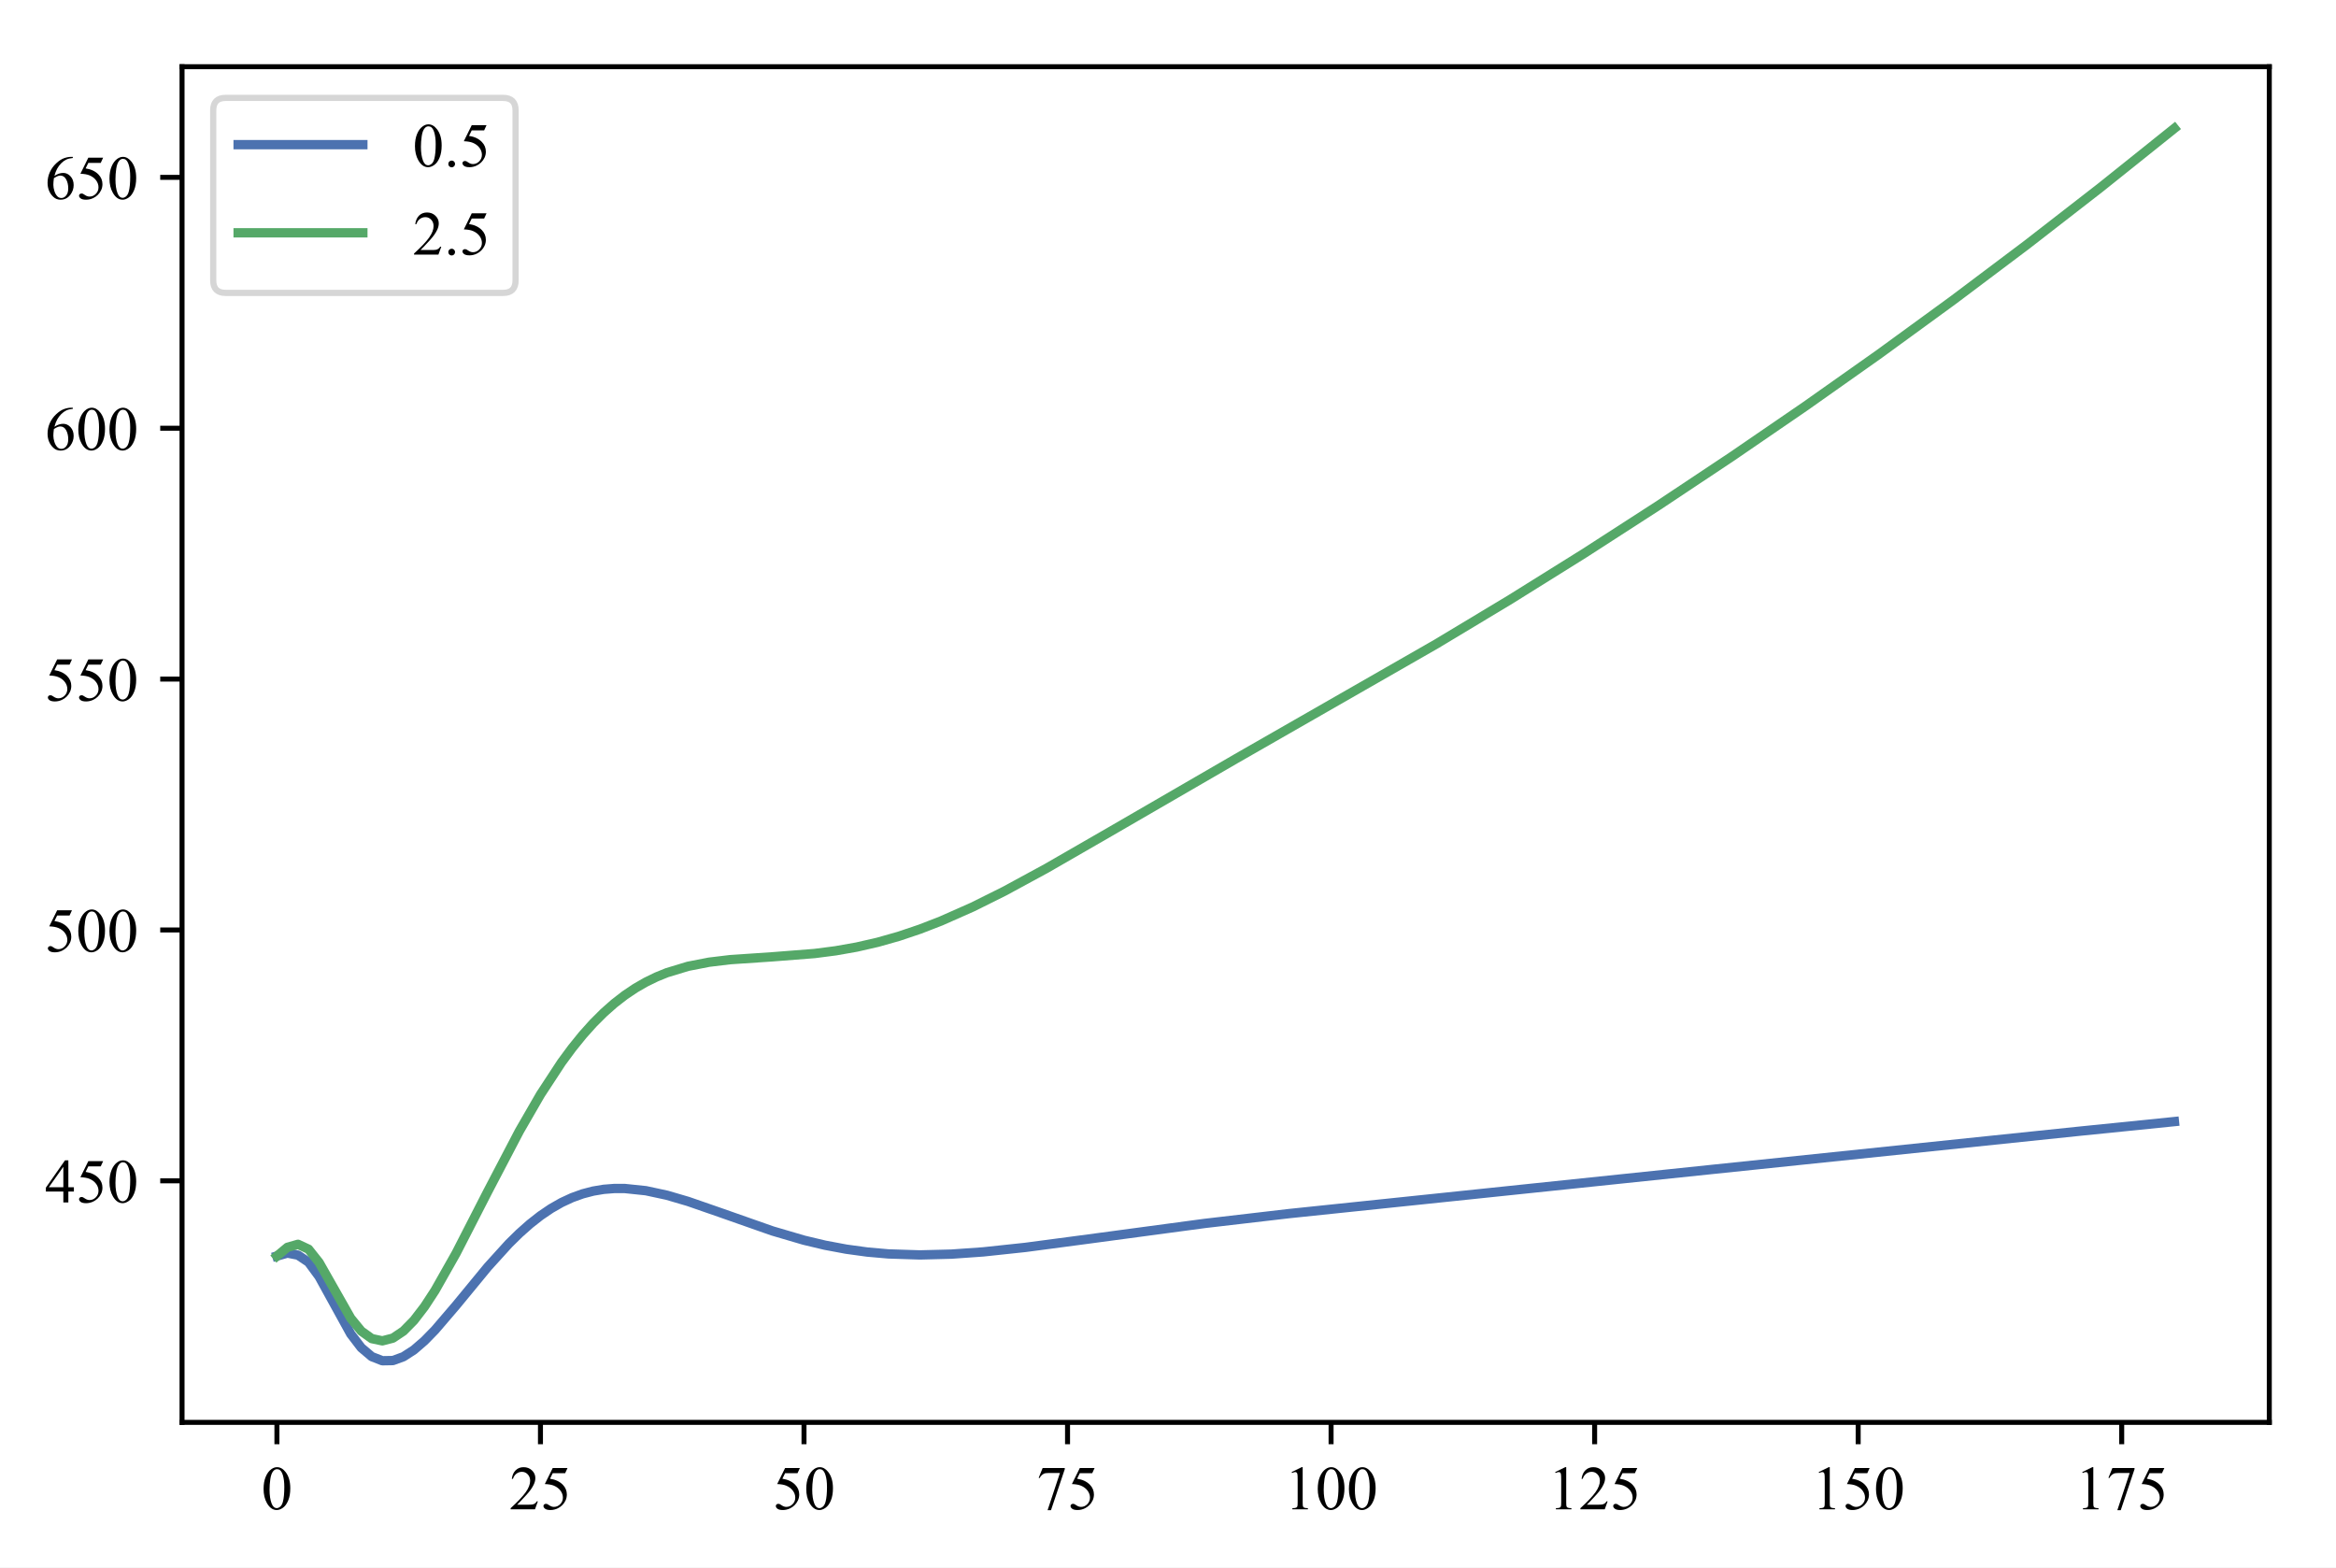
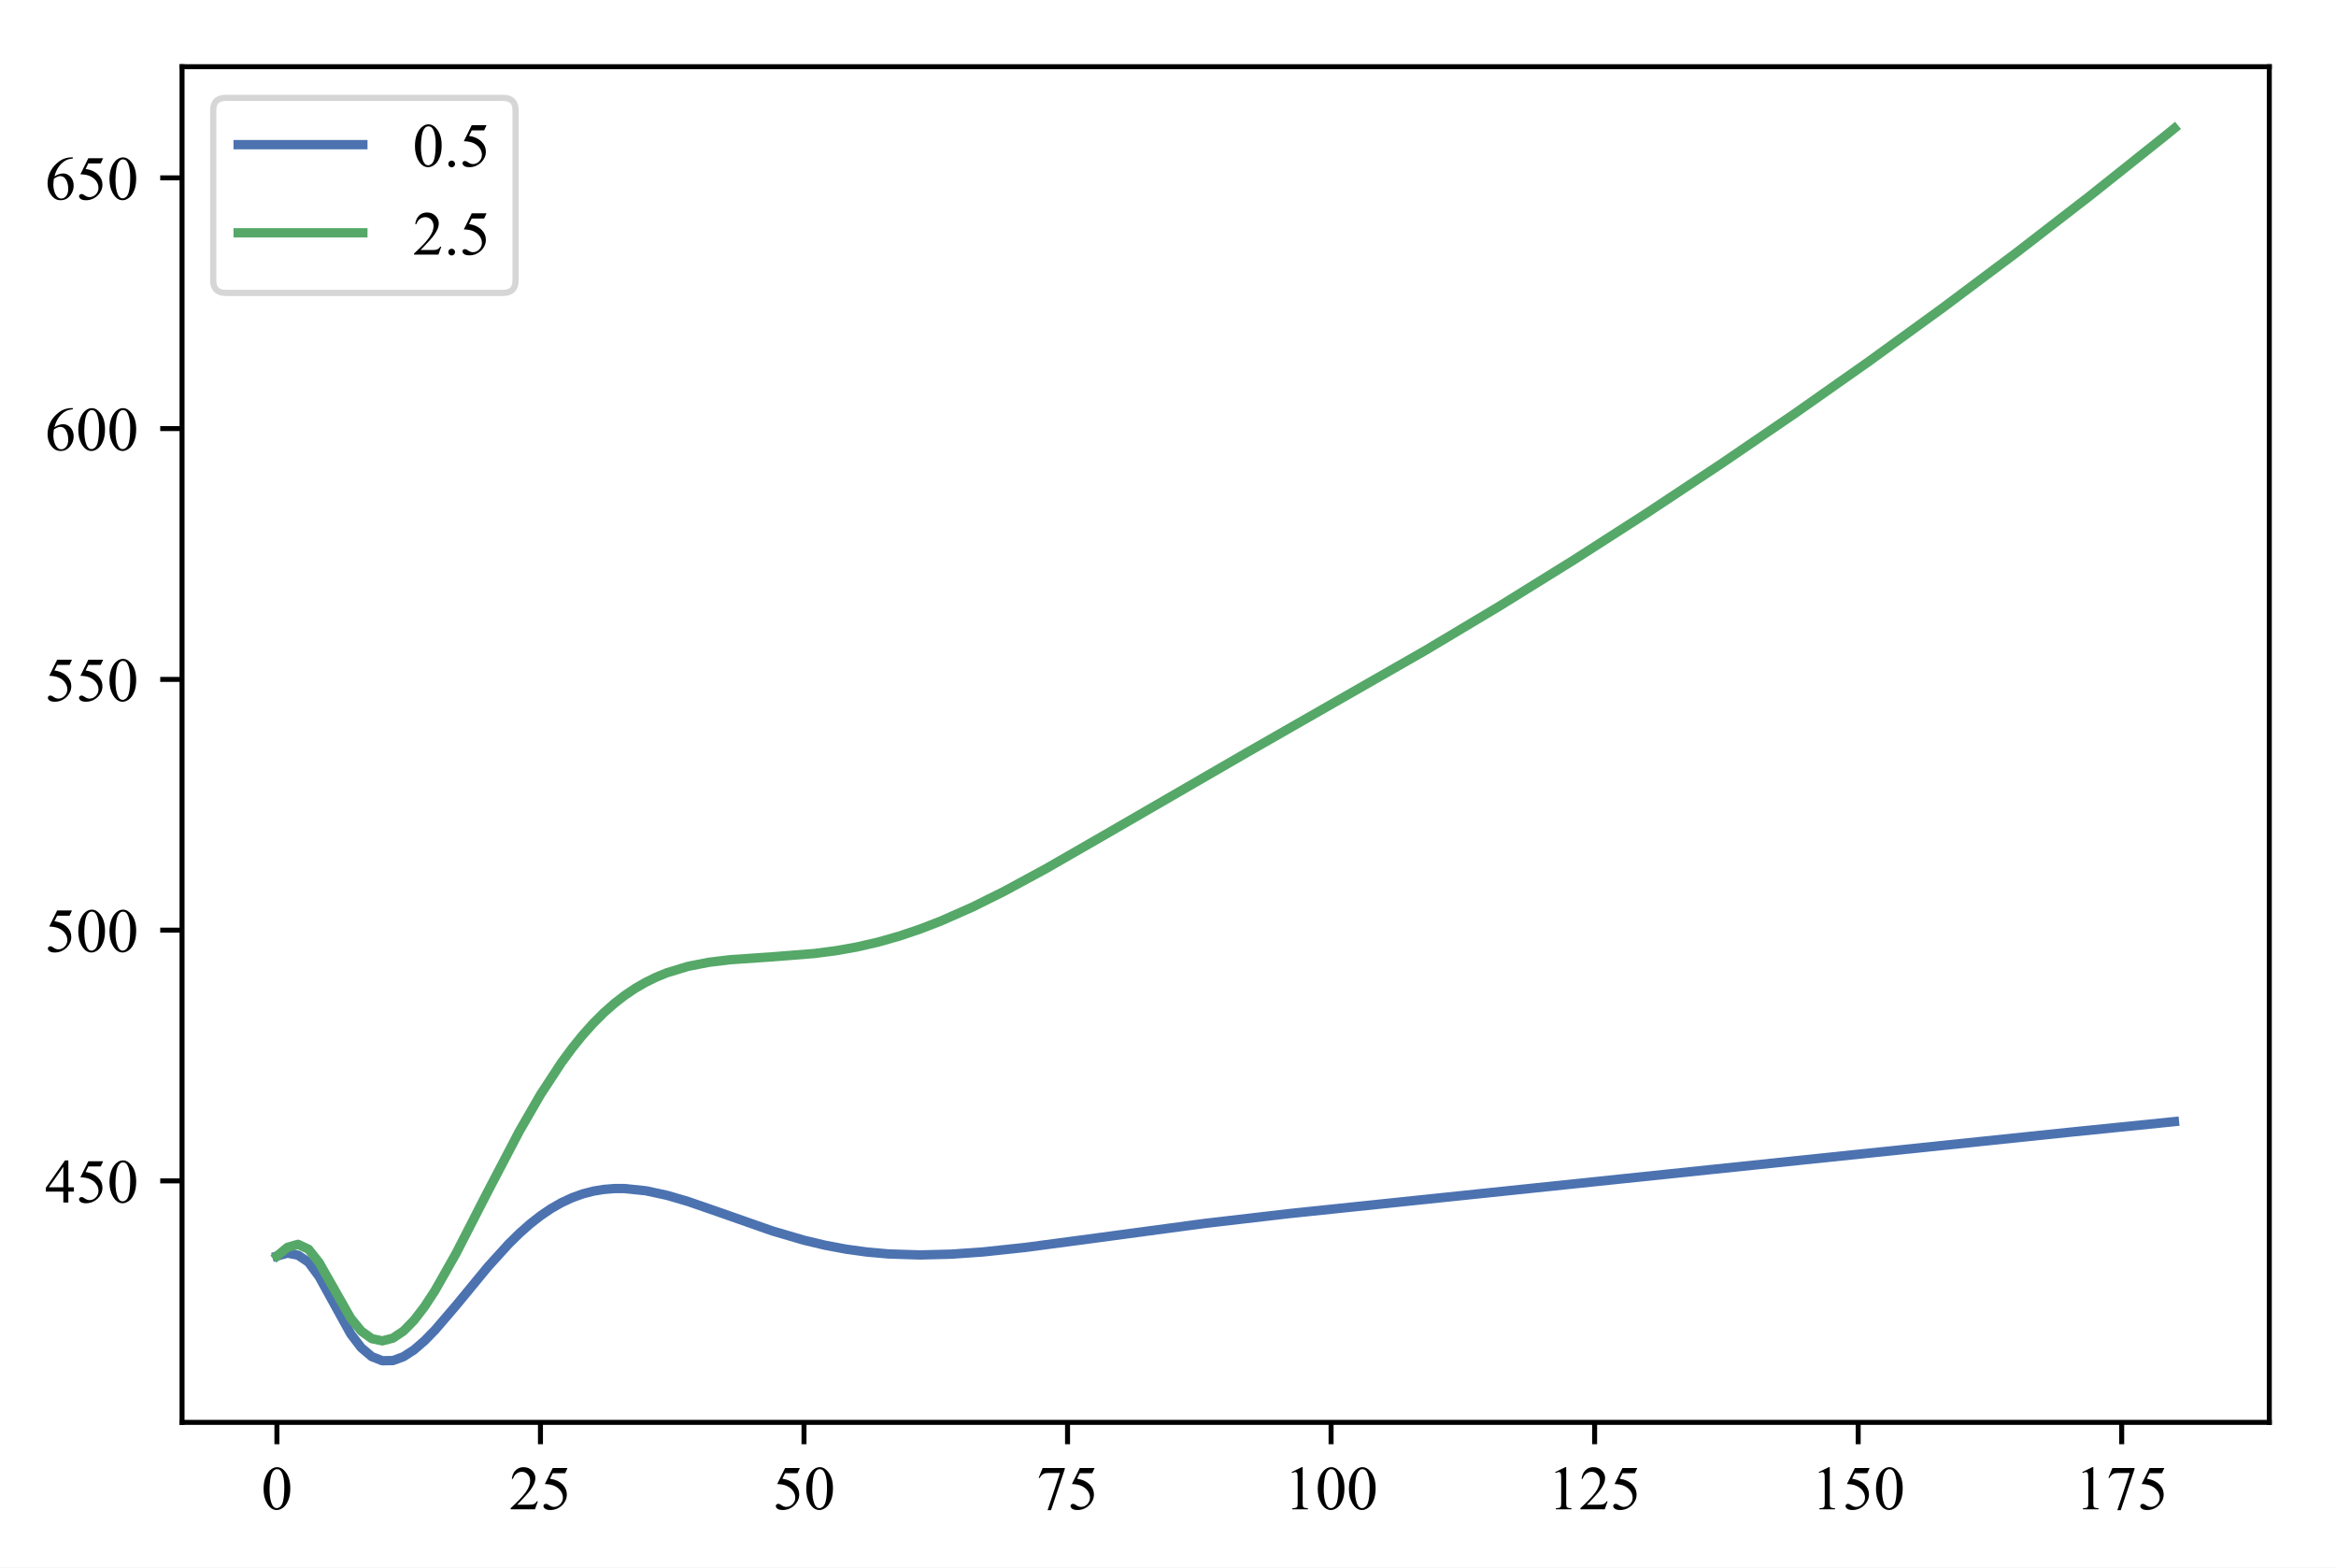
<svg xmlns="http://www.w3.org/2000/svg" xmlns:xlink="http://www.w3.org/1999/xlink" height="251.423pt" version="1.1" viewBox="0 0 374.7 251.423" width="374.7pt">
  <defs>
    <style type="text/css">
*{stroke-linecap:butt;stroke-linejoin:round;}
  </style>
  </defs>
  <g id="figure_1">
    <g id="patch_1">
      <path d="M 0 251.423  L 374.7 251.423  L 374.7 0  L 0 0  z " style="fill:#ffffff;" />
    </g>
    <g id="axes_1">
      <g id="patch_2">
        <path d="M 29.2 228.14  L 364 228.14  L 364 10.7  L 29.2 10.7  z " style="fill:#ffffff;" />
      </g>
      <g id="matplotlib.axis_1">
        <g id="xtick_1">
          <g id="line2d_1">
            <defs>
-               <path d="M 0 0  L 0 3.5  " id="mb4ea93aca7" style="stroke:#000000;stroke-width:0.8;" />
-             </defs>
-             <g>
-               <use style="stroke:#000000;stroke-width:0.8;" x="44.418" xlink:href="#mb4ea93aca7" y="228.14" />
+               <path d="M 0 0  L 0 3.5  " id="m286bd3532b" style="stroke:#000000;stroke-width:0.8;" />
+             </defs>
+             <g>
+               <use style="stroke:#000000;stroke-width:0.8;" x="44.418" xlink:href="#m286bd3532b" y="228.14" />
            </g>
          </g>
          <g id="text_1">
            <defs>
              <path d="M 3.609 32.719  Q 3.609 44.047 7.031 52.219  Q 10.453 60.406 16.109 64.406  Q 20.516 67.578 25.203 67.578  Q 32.812 67.578 38.875 59.812  Q 46.438 50.203 46.438 33.734  Q 46.438 22.219 43.109 14.156  Q 39.797 6.109 34.641 2.469  Q 29.5 -1.172 24.703 -1.172  Q 15.234 -1.172 8.938 10.016  Q 3.609 19.438 3.609 32.719  z M 13.188 31.5  Q 13.188 17.828 16.547 9.188  Q 19.344 1.906 24.859 1.906  Q 27.484 1.906 30.312 4.266  Q 33.156 6.641 34.625 12.203  Q 36.859 20.609 36.859 35.891  Q 36.859 47.219 34.516 54.781  Q 32.766 60.406 29.984 62.75  Q 27.984 64.359 25.141 64.359  Q 21.828 64.359 19.234 61.375  Q 15.719 57.328 14.453 48.625  Q 13.188 39.938 13.188 31.5  z " id="TimesNewRomanPSMT-30" />
            </defs>
            <g transform="translate(41.91818 242.0838)scale(0.1 -0.1)">
              <use xlink:href="#TimesNewRomanPSMT-30" />
            </g>
          </g>
        </g>
        <g id="xtick_2">
          <g id="line2d_2">
            <g>
-               <use style="stroke:#000000;stroke-width:0.8;" x="86.691" xlink:href="#mb4ea93aca7" y="228.14" />
+               <use style="stroke:#000000;stroke-width:0.8;" x="86.691" xlink:href="#m286bd3532b" y="228.14" />
            </g>
          </g>
          <g id="text_2">
            <defs>
              <path d="M 45.844 12.75  L 41.219 0  L 2.156 0  L 2.156 1.812  Q 19.391 17.531 26.422 27.484  Q 33.453 37.453 33.453 45.703  Q 33.453 52 29.594 56.047  Q 25.734 60.109 20.359 60.109  Q 15.484 60.109 11.594 57.25  Q 7.719 54.391 5.859 48.875  L 4.047 48.875  Q 5.281 57.906 10.328 62.734  Q 15.375 67.578 22.953 67.578  Q 31 67.578 36.391 62.406  Q 41.797 57.234 41.797 50.203  Q 41.797 45.172 39.453 40.141  Q 35.844 32.234 27.734 23.391  Q 15.578 10.109 12.547 7.375  L 29.828 7.375  Q 35.109 7.375 37.234 7.766  Q 39.359 8.156 41.062 9.344  Q 42.781 10.547 44.047 12.75  z " id="TimesNewRomanPSMT-32" />
              <path d="M 43.406 66.219  L 39.594 57.906  L 19.672 57.906  L 15.328 49.031  Q 28.266 47.125 35.844 39.406  Q 42.328 32.766 42.328 23.781  Q 42.328 18.562 40.203 14.109  Q 38.094 9.672 34.859 6.547  Q 31.641 3.422 27.688 1.516  Q 22.078 -1.172 16.156 -1.172  Q 10.203 -1.172 7.484 0.844  Q 4.781 2.875 4.781 5.328  Q 4.781 6.688 5.906 7.734  Q 7.031 8.797 8.734 8.797  Q 10.016 8.797 10.969 8.406  Q 11.922 8.016 14.203 6.391  Q 17.875 3.859 21.625 3.859  Q 27.344 3.859 31.656 8.172  Q 35.984 12.5 35.984 18.703  Q 35.984 24.703 32.125 29.906  Q 28.266 35.109 21.484 37.938  Q 16.156 40.141 6.984 40.484  L 19.672 66.219  z " id="TimesNewRomanPSMT-35" />
            </defs>
            <g transform="translate(81.69091 242.0838)scale(0.1 -0.1)">
              <use xlink:href="#TimesNewRomanPSMT-32" />
              <use x="50" xlink:href="#TimesNewRomanPSMT-35" />
            </g>
          </g>
        </g>
        <g id="xtick_3">
          <g id="line2d_3">
            <g>
-               <use style="stroke:#000000;stroke-width:0.8;" x="128.964" xlink:href="#mb4ea93aca7" y="228.14" />
+               <use style="stroke:#000000;stroke-width:0.8;" x="128.964" xlink:href="#m286bd3532b" y="228.14" />
            </g>
          </g>
          <g id="text_3">
            <g transform="translate(123.9636 242.0838)scale(0.1 -0.1)">
              <use xlink:href="#TimesNewRomanPSMT-35" />
              <use x="50" xlink:href="#TimesNewRomanPSMT-30" />
            </g>
          </g>
        </g>
        <g id="xtick_4">
          <g id="line2d_4">
            <g>
-               <use style="stroke:#000000;stroke-width:0.8;" x="171.236" xlink:href="#mb4ea93aca7" y="228.14" />
+               <use style="stroke:#000000;stroke-width:0.8;" x="171.236" xlink:href="#m286bd3532b" y="228.14" />
            </g>
          </g>
          <g id="text_4">
            <defs>
              <path d="M 10.062 66.219  L 45.562 66.219  L 45.562 64.359  L 23.484 -1.375  L 18.016 -1.375  L 37.797 58.25  L 19.578 58.25  Q 14.062 58.25 11.719 56.938  Q 7.625 54.688 5.125 50  L 3.719 50.531  z " id="TimesNewRomanPSMT-37" />
            </defs>
            <g transform="translate(166.2364 242.0838)scale(0.1 -0.1)">
              <use xlink:href="#TimesNewRomanPSMT-37" />
              <use x="50" xlink:href="#TimesNewRomanPSMT-35" />
            </g>
          </g>
        </g>
        <g id="xtick_5">
          <g id="line2d_5">
            <g>
-               <use style="stroke:#000000;stroke-width:0.8;" x="213.509" xlink:href="#mb4ea93aca7" y="228.14" />
+               <use style="stroke:#000000;stroke-width:0.8;" x="213.509" xlink:href="#m286bd3532b" y="228.14" />
            </g>
          </g>
          <g id="text_5">
            <defs>
              <path d="M 11.719 59.719  L 27.828 67.578  L 29.438 67.578  L 29.438 11.672  Q 29.438 6.109 29.906 4.734  Q 30.375 3.375 31.828 2.641  Q 33.297 1.906 37.797 1.812  L 37.797 0  L 12.891 0  L 12.891 1.812  Q 17.578 1.906 18.938 2.609  Q 20.312 3.328 20.844 4.516  Q 21.391 5.719 21.391 11.672  L 21.391 47.406  Q 21.391 54.641 20.906 56.688  Q 20.562 58.25 19.656 58.984  Q 18.75 59.719 17.484 59.719  Q 15.672 59.719 12.453 58.203  z " id="TimesNewRomanPSMT-31" />
            </defs>
            <g transform="translate(206.0091 242.0838)scale(0.1 -0.1)">
              <use xlink:href="#TimesNewRomanPSMT-31" />
              <use x="50" xlink:href="#TimesNewRomanPSMT-30" />
              <use x="100" xlink:href="#TimesNewRomanPSMT-30" />
            </g>
          </g>
        </g>
        <g id="xtick_6">
          <g id="line2d_6">
            <g>
-               <use style="stroke:#000000;stroke-width:0.8;" x="255.782" xlink:href="#mb4ea93aca7" y="228.14" />
+               <use style="stroke:#000000;stroke-width:0.8;" x="255.782" xlink:href="#m286bd3532b" y="228.14" />
            </g>
          </g>
          <g id="text_6">
            <g transform="translate(248.2818 242.0838)scale(0.1 -0.1)">
              <use xlink:href="#TimesNewRomanPSMT-31" />
              <use x="50" xlink:href="#TimesNewRomanPSMT-32" />
              <use x="100" xlink:href="#TimesNewRomanPSMT-35" />
            </g>
          </g>
        </g>
        <g id="xtick_7">
          <g id="line2d_7">
            <g>
-               <use style="stroke:#000000;stroke-width:0.8;" x="298.055" xlink:href="#mb4ea93aca7" y="228.14" />
+               <use style="stroke:#000000;stroke-width:0.8;" x="298.055" xlink:href="#m286bd3532b" y="228.14" />
            </g>
          </g>
          <g id="text_7">
            <g transform="translate(290.5545 242.0838)scale(0.1 -0.1)">
              <use xlink:href="#TimesNewRomanPSMT-31" />
              <use x="50" xlink:href="#TimesNewRomanPSMT-35" />
              <use x="100" xlink:href="#TimesNewRomanPSMT-30" />
            </g>
          </g>
        </g>
        <g id="xtick_8">
          <g id="line2d_8">
            <g>
-               <use style="stroke:#000000;stroke-width:0.8;" x="340.327" xlink:href="#mb4ea93aca7" y="228.14" />
+               <use style="stroke:#000000;stroke-width:0.8;" x="340.327" xlink:href="#m286bd3532b" y="228.14" />
            </g>
          </g>
          <g id="text_8">
            <g transform="translate(332.8273 242.0838)scale(0.1 -0.1)">
              <use xlink:href="#TimesNewRomanPSMT-31" />
              <use x="50" xlink:href="#TimesNewRomanPSMT-37" />
              <use x="100" xlink:href="#TimesNewRomanPSMT-35" />
            </g>
          </g>
        </g>
      </g>
      <g id="matplotlib.axis_2">
        <g id="ytick_1">
          <g id="line2d_9">
            <defs>
-               <path d="M 0 0  L -3.5 0  " id="mea38c0f0b5" style="stroke:#000000;stroke-width:0.8;" />
-             </defs>
-             <g>
-               <use style="stroke:#000000;stroke-width:0.8;" x="29.2" xlink:href="#mea38c0f0b5" y="189.396" />
+               <path d="M 0 0  L -3.5 0  " id="m9773b9c8a8" style="stroke:#000000;stroke-width:0.8;" />
+             </defs>
+             <g>
+               <use style="stroke:#000000;stroke-width:0.8;" x="29.2" xlink:href="#m9773b9c8a8" y="189.407" />
            </g>
          </g>
          <g id="text_9">
            <defs>
              <path d="M 46.531 24.422  L 46.531 17.484  L 37.641 17.484  L 37.641 0  L 29.594 0  L 29.594 17.484  L 1.562 17.484  L 1.562 23.734  L 32.281 67.578  L 37.641 67.578  L 37.641 24.422  z M 29.594 24.422  L 29.594 57.281  L 6.344 24.422  z " id="TimesNewRomanPSMT-34" />
            </defs>
-             <g transform="translate(7.2 192.8679)scale(0.1 -0.1)">
+             <g transform="translate(7.2 192.8791)scale(0.1 -0.1)">
              <use xlink:href="#TimesNewRomanPSMT-34" />
              <use x="50" xlink:href="#TimesNewRomanPSMT-35" />
              <use x="100" xlink:href="#TimesNewRomanPSMT-30" />
            </g>
          </g>
        </g>
        <g id="ytick_2">
          <g id="line2d_10">
            <g>
-               <use style="stroke:#000000;stroke-width:0.8;" x="29.2" xlink:href="#mea38c0f0b5" y="149.158" />
+               <use style="stroke:#000000;stroke-width:0.8;" x="29.2" xlink:href="#m9773b9c8a8" y="149.188" />
            </g>
          </g>
          <g id="text_10">
-             <g transform="translate(7.2 152.6298)scale(0.1 -0.1)">
+             <g transform="translate(7.2 152.6595)scale(0.1 -0.1)">
              <use xlink:href="#TimesNewRomanPSMT-35" />
              <use x="50" xlink:href="#TimesNewRomanPSMT-30" />
              <use x="100" xlink:href="#TimesNewRomanPSMT-30" />
            </g>
          </g>
        </g>
        <g id="ytick_3">
          <g id="line2d_11">
            <g>
-               <use style="stroke:#000000;stroke-width:0.8;" x="29.2" xlink:href="#mea38c0f0b5" y="108.92" />
+               <use style="stroke:#000000;stroke-width:0.8;" x="29.2" xlink:href="#m9773b9c8a8" y="108.968" />
            </g>
          </g>
          <g id="text_11">
-             <g transform="translate(7.2 112.3918)scale(0.1 -0.1)">
+             <g transform="translate(7.2 112.4399)scale(0.1 -0.1)">
              <use xlink:href="#TimesNewRomanPSMT-35" />
              <use x="50" xlink:href="#TimesNewRomanPSMT-35" />
              <use x="100" xlink:href="#TimesNewRomanPSMT-30" />
            </g>
          </g>
        </g>
        <g id="ytick_4">
          <g id="line2d_12">
            <g>
-               <use style="stroke:#000000;stroke-width:0.8;" x="29.2" xlink:href="#mea38c0f0b5" y="68.682" />
+               <use style="stroke:#000000;stroke-width:0.8;" x="29.2" xlink:href="#m9773b9c8a8" y="68.749" />
            </g>
          </g>
          <g id="text_12">
            <defs>
              <path d="M 44.828 67.578  L 44.828 65.766  Q 38.375 65.141 34.297 63.203  Q 30.219 61.281 26.234 57.328  Q 22.266 53.375 19.656 48.516  Q 17.047 43.656 15.281 36.969  Q 22.312 41.797 29.391 41.797  Q 36.188 41.797 41.156 36.328  Q 46.141 30.859 46.141 22.266  Q 46.141 13.969 41.109 7.125  Q 35.062 -1.172 25.094 -1.172  Q 18.312 -1.172 13.578 3.328  Q 4.297 12.062 4.297 25.984  Q 4.297 34.859 7.859 42.859  Q 11.422 50.875 18.031 57.078  Q 24.656 63.281 30.703 65.422  Q 36.766 67.578 42 67.578  z M 14.453 33.406  Q 13.578 26.812 13.578 22.75  Q 13.578 18.062 15.312 12.562  Q 17.047 7.078 20.453 3.859  Q 22.953 1.562 26.516 1.562  Q 30.766 1.562 34.109 5.562  Q 37.453 9.578 37.453 17  Q 37.453 25.344 34.125 31.438  Q 30.812 37.547 24.703 37.547  Q 22.859 37.547 20.734 36.766  Q 18.609 35.984 14.453 33.406  z " id="TimesNewRomanPSMT-36" />
            </defs>
-             <g transform="translate(7.2 72.15377)scale(0.1 -0.1)">
+             <g transform="translate(7.2 72.22039)scale(0.1 -0.1)">
              <use xlink:href="#TimesNewRomanPSMT-36" />
              <use x="50" xlink:href="#TimesNewRomanPSMT-30" />
              <use x="100" xlink:href="#TimesNewRomanPSMT-30" />
            </g>
          </g>
        </g>
        <g id="ytick_5">
          <g id="line2d_13">
            <g>
-               <use style="stroke:#000000;stroke-width:0.8;" x="29.2" xlink:href="#mea38c0f0b5" y="28.444" />
+               <use style="stroke:#000000;stroke-width:0.8;" x="29.2" xlink:href="#m9773b9c8a8" y="28.529" />
            </g>
          </g>
          <g id="text_13">
-             <g transform="translate(7.2 31.91574)scale(0.1 -0.1)">
+             <g transform="translate(7.2 32.00083)scale(0.1 -0.1)">
              <use xlink:href="#TimesNewRomanPSMT-36" />
              <use x="50" xlink:href="#TimesNewRomanPSMT-35" />
              <use x="100" xlink:href="#TimesNewRomanPSMT-30" />
            </g>
          </g>
        </g>
      </g>
      <g id="line2d_14">
-         <path clip-path="url(#pda616fee7b)" d="M 44.418 201.467  L 46.109 200.986  L 47.8 201.317  L 49.491 202.448  L 51.182 204.748  L 56.255 213.952  L 57.945 216.163  L 59.636 217.594  L 61.327 218.256  L 63.018 218.226  L 64.709 217.609  L 66.4 216.515  L 68.091 215.053  L 69.782 213.32  L 73.164 209.37  L 78.236 203.209  L 81.618 199.48  L 83.309 197.819  L 85 196.32  L 86.691 194.993  L 88.382 193.846  L 90.073 192.88  L 91.764 192.095  L 93.455 191.486  L 95.145 191.045  L 96.836 190.762  L 98.527 190.628  L 100.218 190.629  L 103.6 190.982  L 106.982 191.71  L 110.364 192.702  L 115.436 194.462  L 123.891 197.433  L 128.964 198.923  L 132.345 199.726  L 135.727 200.359  L 139.109 200.823  L 142.491 201.12  L 147.564 201.283  L 152.636 201.154  L 157.709 200.797  L 164.473 200.076  L 174.618 198.731  L 193.218 196.234  L 206.745 194.657  L 228.727 192.364  L 274.382 187.595  L 333.564 181.438  L 348.782 179.896  L 348.782 179.896  " style="fill:none;stroke:#4c72b0;stroke-linecap:square;stroke-width:1.5;" />
+         <path clip-path="url(#p8b1cb62ba1)" d="M 44.418 201.473  L 46.109 200.992  L 47.8 201.322  L 49.491 202.453  L 51.182 204.751  L 56.255 213.953  L 57.945 216.163  L 59.636 217.594  L 61.327 218.256  L 63.018 218.227  L 64.709 217.61  L 66.4 216.518  L 68.091 215.057  L 69.782 213.325  L 73.164 209.378  L 78.236 203.22  L 81.618 199.493  L 83.309 197.833  L 85 196.334  L 86.691 195.008  L 88.382 193.861  L 90.073 192.895  L 91.764 192.11  L 93.455 191.5  L 95.145 191.059  L 96.836 190.776  L 98.527 190.641  L 100.218 190.641  L 103.6 190.994  L 106.982 191.721  L 110.364 192.711  L 115.436 194.468  L 123.891 197.436  L 128.964 198.925  L 132.345 199.728  L 135.727 200.362  L 139.109 200.826  L 142.491 201.124  L 147.564 201.287  L 152.636 201.158  L 157.709 200.802  L 164.473 200.081  L 174.618 198.733  L 193.218 196.234  L 206.745 194.658  L 228.727 192.365  L 274.382 187.597  L 331.873 181.614  L 348.782 179.9  L 348.782 179.9  " style="fill:none;stroke:#4c72b0;stroke-linecap:square;stroke-width:1.5;" />
      </g>
      <g id="line2d_15">
-         <path clip-path="url(#pda616fee7b)" d="M 44.418 201.467  L 46.109 200.062  L 47.8 199.578  L 49.491 200.367  L 51.182 202.501  L 56.255 211.431  L 57.945 213.495  L 59.636 214.708  L 61.327 215.065  L 63.018 214.629  L 64.709 213.498  L 66.4 211.778  L 68.091 209.576  L 69.782 206.988  L 73.164 201.01  L 78.236 191.116  L 83.309 181.418  L 86.691 175.561  L 90.073 170.398  L 91.764 168.108  L 93.455 166.018  L 95.145 164.13  L 96.836 162.441  L 98.527 160.946  L 100.218 159.635  L 101.909 158.498  L 103.6 157.525  L 105.291 156.701  L 106.982 156.014  L 110.364 154.988  L 113.745 154.33  L 117.127 153.924  L 123.891 153.468  L 130.655 152.939  L 134.036 152.503  L 137.418 151.906  L 140.8 151.131  L 144.182 150.172  L 147.564 149.031  L 150.945 147.721  L 156.018 145.474  L 161.091 142.949  L 167.855 139.277  L 178 133.433  L 198.291 121.675  L 230.418 103.271  L 242.255 96.152  L 254.091 88.766  L 265.927 81.127  L 277.764 73.251  L 289.6 65.139  L 301.436 56.779  L 313.273 48.153  L 325.109 39.251  L 336.945 30.062  L 348.782 20.584  L 348.782 20.584  " style="fill:none;stroke:#55a868;stroke-linecap:square;stroke-width:1.5;" />
+         <path clip-path="url(#p8b1cb62ba1)" d="M 44.418 201.473  L 46.109 200.068  L 47.8 199.584  L 49.491 200.373  L 51.182 202.506  L 56.255 211.432  L 57.945 213.496  L 59.636 214.71  L 61.327 215.067  L 63.018 214.631  L 64.709 213.501  L 66.4 211.782  L 68.091 209.581  L 69.782 206.995  L 73.164 201.019  L 78.236 191.129  L 83.309 181.434  L 86.691 175.577  L 90.073 170.415  L 91.764 168.125  L 93.455 166.035  L 95.145 164.147  L 96.836 162.458  L 98.527 160.961  L 100.218 159.65  L 101.909 158.513  L 103.6 157.539  L 105.291 156.715  L 106.982 156.026  L 110.364 154.999  L 113.745 154.339  L 117.127 153.932  L 123.891 153.469  L 130.655 152.934  L 134.036 152.496  L 137.418 151.897  L 140.8 151.122  L 144.182 150.163  L 147.564 149.024  L 150.945 147.716  L 156.018 145.473  L 161.091 142.952  L 167.855 139.286  L 178 133.446  L 199.982 120.722  L 228.727 104.271  L 240.564 97.189  L 252.4 89.841  L 264.236 82.238  L 276.073 74.397  L 287.909 66.319  L 299.745 57.993  L 311.582 49.405  L 323.418 40.541  L 335.255 31.393  L 347.091 21.956  L 348.782 20.584  L 348.782 20.584  " style="fill:none;stroke:#55a868;stroke-linecap:square;stroke-width:1.5;" />
      </g>
      <g id="patch_3">
        <path d="M 29.2 228.14  L 29.2 10.7  " style="fill:none;stroke:#000000;stroke-linecap:square;stroke-linejoin:miter;stroke-width:0.8;" />
      </g>
      <g id="patch_4">
        <path d="M 364 228.14  L 364 10.7  " style="fill:none;stroke:#000000;stroke-linecap:square;stroke-linejoin:miter;stroke-width:0.8;" />
      </g>
      <g id="patch_5">
        <path d="M 29.2 228.14  L 364 228.14  " style="fill:none;stroke:#000000;stroke-linecap:square;stroke-linejoin:miter;stroke-width:0.8;" />
      </g>
      <g id="patch_6">
        <path d="M 29.2 10.7  L 364 10.7  " style="fill:none;stroke:#000000;stroke-linecap:square;stroke-linejoin:miter;stroke-width:0.8;" />
      </g>
      <g id="legend_1">
        <g id="patch_7">
          <path d="M 36.2 46.978  L 80.7 46.978  Q 82.7 46.978 82.7 44.978  L 82.7 17.7  Q 82.7 15.7 80.7 15.7  L 36.2 15.7  Q 34.2 15.7 34.2 17.7  L 34.2 44.978  Q 34.2 46.978 36.2 46.978  z " style="fill:#ffffff;opacity:0.8;stroke:#cccccc;stroke-linejoin:miter;" />
        </g>
        <g id="line2d_16">
          <path d="M 38.2 23.2  L 58.2 23.2  " style="fill:none;stroke:#4c72b0;stroke-linecap:square;stroke-width:1.5;" />
        </g>
        <g id="line2d_17" />
        <g id="text_14">
          <defs>
            <path d="M 12.5 9.469  Q 14.797 9.469 16.359 7.875  Q 17.922 6.297 17.922 4.047  Q 17.922 1.812 16.328 0.219  Q 14.75 -1.375 12.5 -1.375  Q 10.25 -1.375 8.656 0.219  Q 7.078 1.812 7.078 4.047  Q 7.078 6.344 8.656 7.906  Q 10.25 9.469 12.5 9.469  z " id="TimesNewRomanPSMT-2e" />
          </defs>
          <g transform="translate(66.2 26.7)scale(0.1 -0.1)">
            <use xlink:href="#TimesNewRomanPSMT-30" />
            <use x="50" xlink:href="#TimesNewRomanPSMT-2e" />
            <use x="75" xlink:href="#TimesNewRomanPSMT-35" />
          </g>
        </g>
        <g id="line2d_18">
          <path d="M 38.2 37.339  L 58.2 37.339  " style="fill:none;stroke:#55a868;stroke-linecap:square;stroke-width:1.5;" />
        </g>
        <g id="line2d_19" />
        <g id="text_15">
          <g transform="translate(66.2 40.83906)scale(0.1 -0.1)">
            <use xlink:href="#TimesNewRomanPSMT-32" />
            <use x="50" xlink:href="#TimesNewRomanPSMT-2e" />
            <use x="75" xlink:href="#TimesNewRomanPSMT-35" />
          </g>
        </g>
      </g>
    </g>
  </g>
  <defs>
-     <clipPath id="pda616fee7b">
+     <clipPath id="p8b1cb62ba1">
      <rect height="217.44" width="334.8" x="29.2" y="10.7" />
    </clipPath>
  </defs>
</svg>
